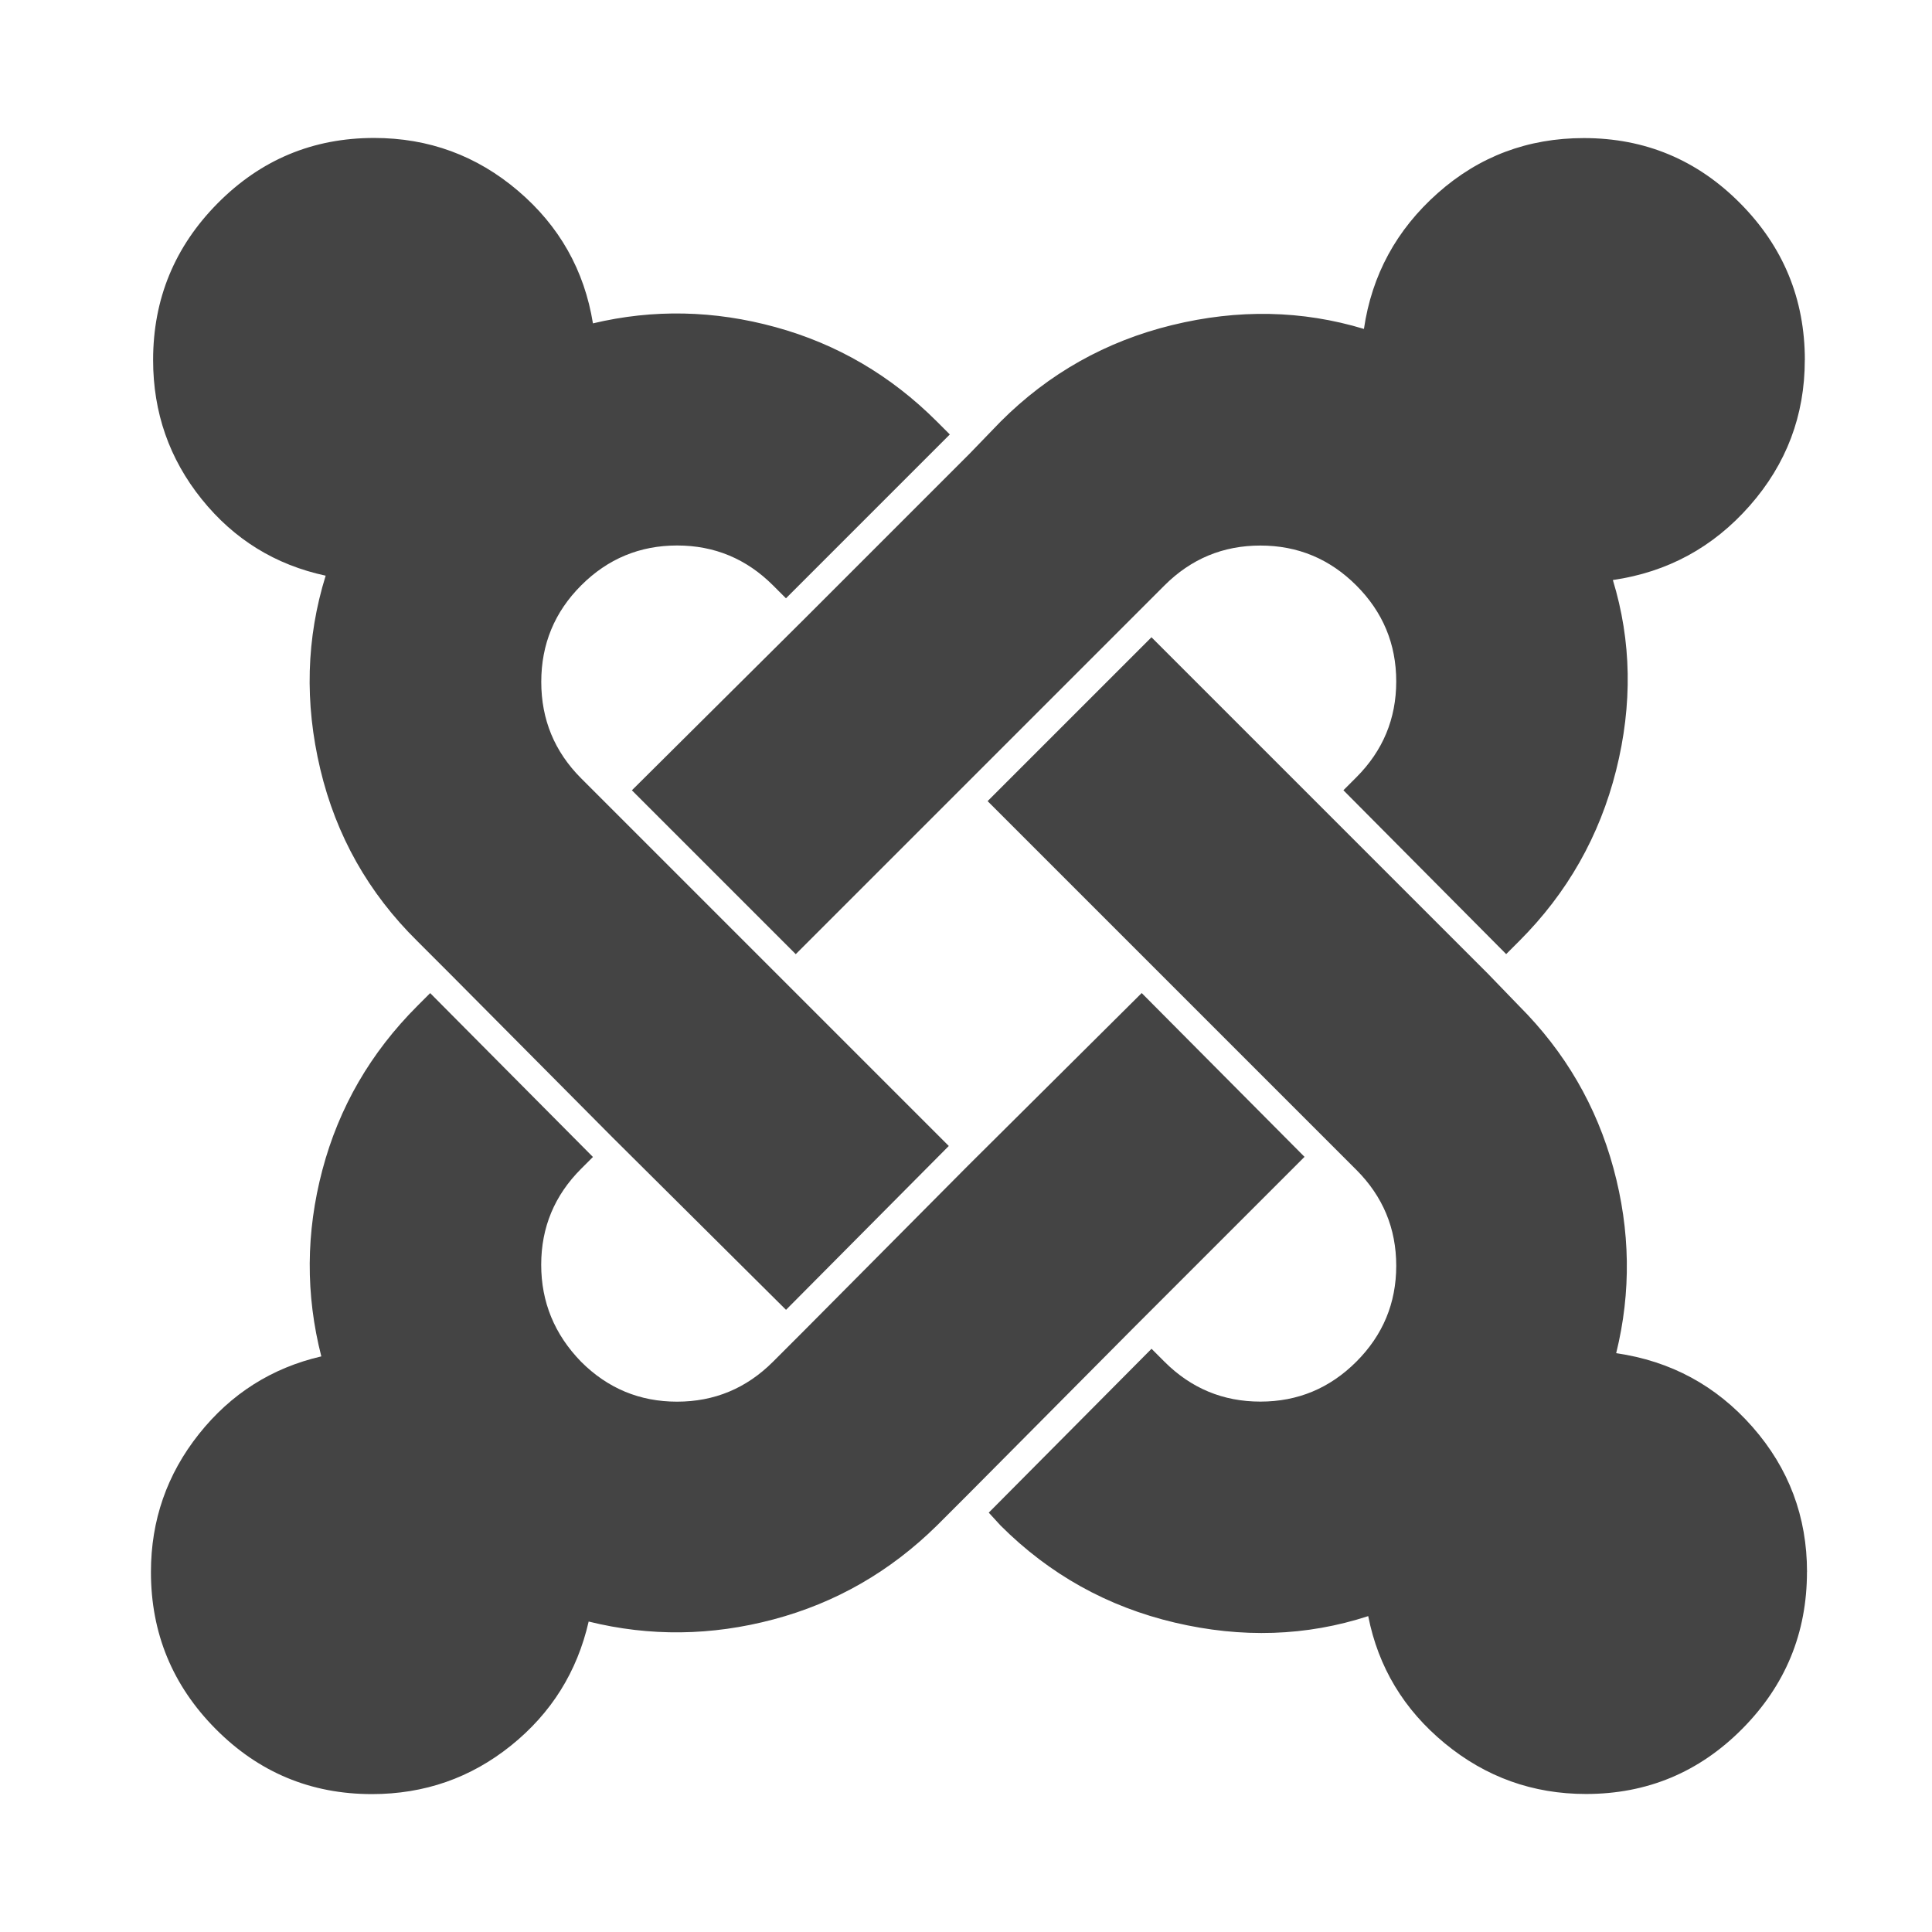
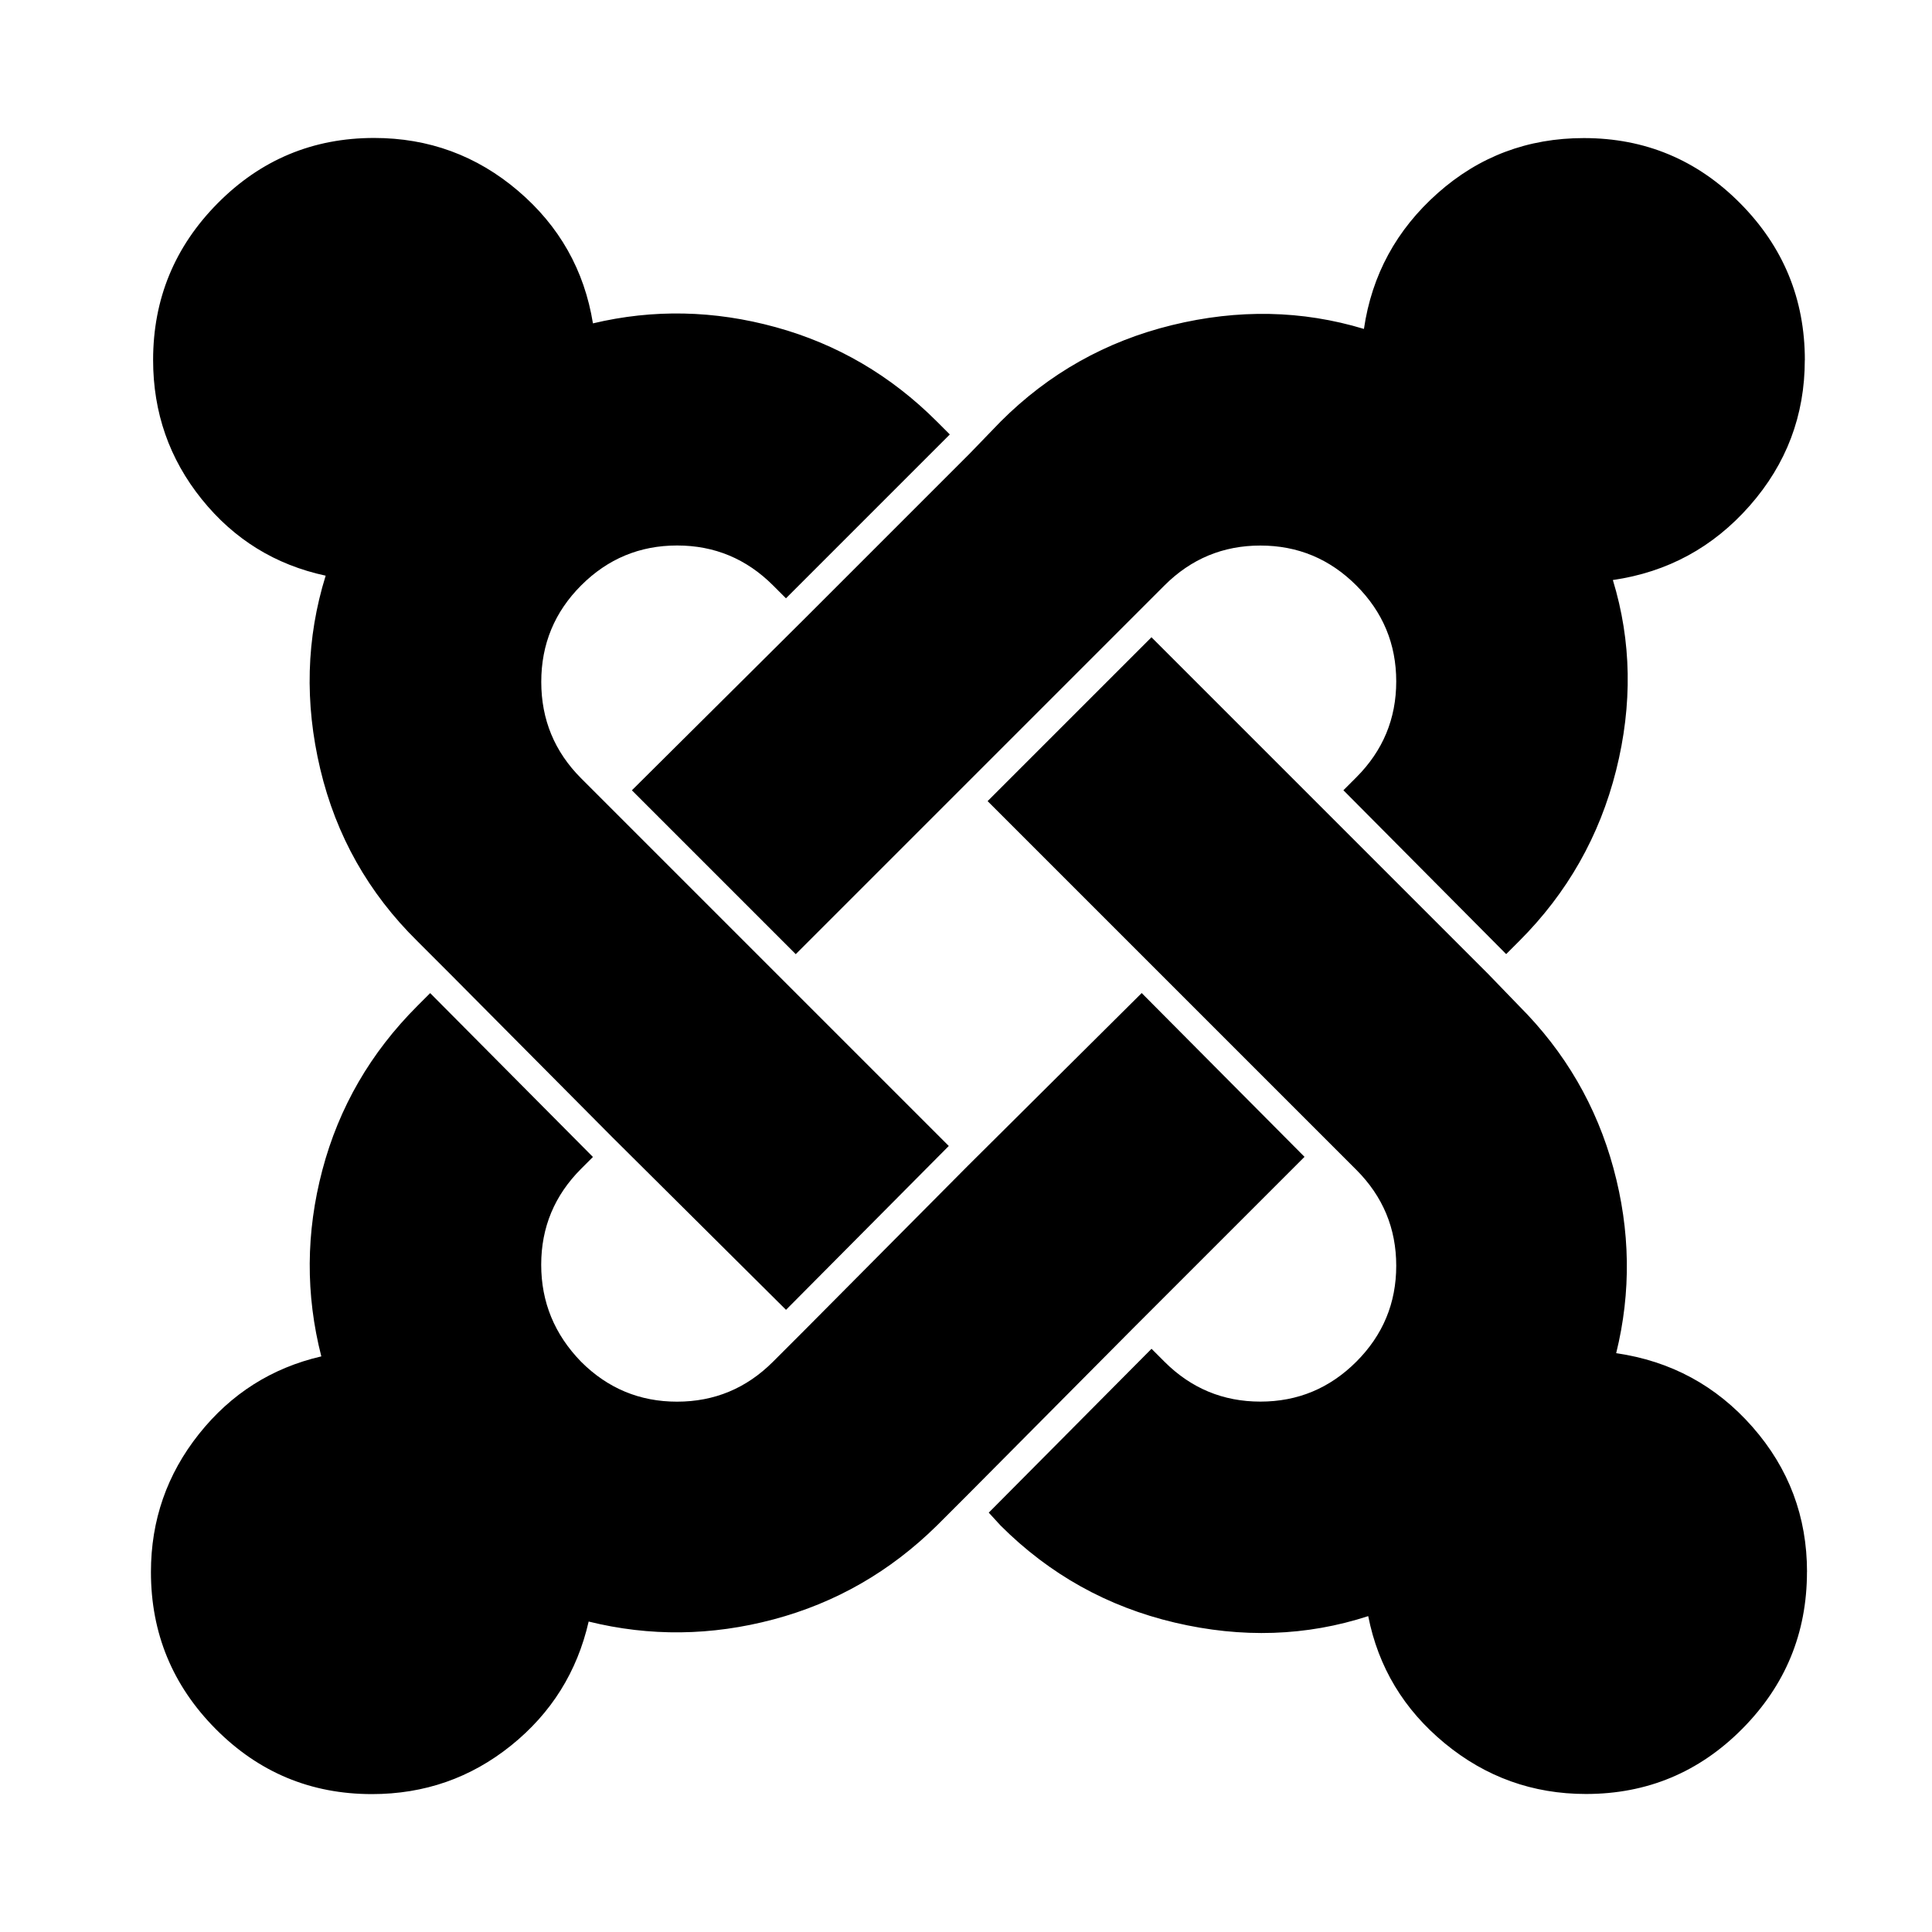
<svg xmlns="http://www.w3.org/2000/svg" version="1.1" width="32" height="32" viewBox="0 0 32 32">
-   <path fill="#444" d="M21.607 19.161l-2.857 2.857-2.696 2.714-0.536 0.536q-1.161 1.143-2.705 1.554t-3.063 0.036q-0.286 1.25-1.286 2.054t-2.304 0.804q-1.518 0-2.589-1.080t-1.071-2.598q0-1.286 0.795-2.286t2.027-1.286q-0.393-1.536 0.018-3.089t1.571-2.714l0.214-0.214 2.696 2.714-0.196 0.196q-0.661 0.661-0.661 1.589t0.661 1.607q0.661 0.661 1.589 0.661t1.589-0.661l0.536-0.536 2.696-2.714 2.875-2.857zM15.518 6.982l0.214 0.214-2.714 2.714-0.214-0.214q-0.661-0.661-1.589-0.661t-1.589 0.661-0.661 1.598 0.661 1.598l6.089 6.089-2.696 2.714-2.875-2.857-2.696-2.714-0.536-0.536q-1.214-1.196-1.607-2.848t0.089-3.205q-1.25-0.268-2.054-1.268t-0.804-2.304q0-1.518 1.071-2.598t2.589-1.080q1.357 0 2.384 0.875t1.241 2.196q1.5-0.357 3.027 0.063t2.67 1.563zM29.929 26.036q0 1.518-1.071 2.598t-2.589 1.080q-1.321 0-2.339-0.839t-1.268-2.107q-1.536 0.5-3.205 0.107t-2.884-1.607l-0.196-0.214 2.696-2.714 0.214 0.214q0.661 0.661 1.589 0.661t1.589-0.661 0.661-1.589-0.661-1.589l-6.107-6.107 2.714-2.714 5.571 5.571 0.518 0.536q1.143 1.143 1.563 2.688t0.045 3.063q1.357 0.196 2.259 1.223t0.902 2.402zM29.893 5.964q0 1.375-0.911 2.411t-2.268 1.232q0.464 1.518 0.054 3.152t-1.607 2.83l-0.214 0.214-2.696-2.714 0.214-0.214q0.661-0.661 0.661-1.589t-0.661-1.589-1.589-0.661-1.589 0.661l-6.107 6.107-2.714-2.714 2.875-2.857 2.714-2.714 0.518-0.536q1.196-1.196 2.839-1.598t3.179 0.063q0.196-1.339 1.223-2.25t2.42-0.911q1.518 0 2.589 1.080t1.071 2.598z" />
+   <path d="M21.607 19.161l-2.857 2.857-2.696 2.714-0.536 0.536q-1.161 1.143-2.705 1.554t-3.063 0.036q-0.286 1.25-1.286 2.054t-2.304 0.804q-1.518 0-2.589-1.080t-1.071-2.598q0-1.286 0.795-2.286t2.027-1.286q-0.393-1.536 0.018-3.089t1.571-2.714l0.214-0.214 2.696 2.714-0.196 0.196q-0.661 0.661-0.661 1.589t0.661 1.607q0.661 0.661 1.589 0.661t1.589-0.661l0.536-0.536 2.696-2.714 2.875-2.857zM15.518 6.982l0.214 0.214-2.714 2.714-0.214-0.214q-0.661-0.661-1.589-0.661t-1.589 0.661-0.661 1.598 0.661 1.598l6.089 6.089-2.696 2.714-2.875-2.857-2.696-2.714-0.536-0.536q-1.214-1.196-1.607-2.848t0.089-3.205q-1.25-0.268-2.054-1.268t-0.804-2.304q0-1.518 1.071-2.598t2.589-1.080q1.357 0 2.384 0.875t1.241 2.196q1.5-0.357 3.027 0.063t2.67 1.563zM29.929 26.036q0 1.518-1.071 2.598t-2.589 1.080q-1.321 0-2.339-0.839t-1.268-2.107q-1.536 0.5-3.205 0.107t-2.884-1.607l-0.196-0.214 2.696-2.714 0.214 0.214q0.661 0.661 1.589 0.661t1.589-0.661 0.661-1.589-0.661-1.589l-6.107-6.107 2.714-2.714 5.571 5.571 0.518 0.536q1.143 1.143 1.563 2.688t0.045 3.063q1.357 0.196 2.259 1.223t0.902 2.402zM29.893 5.964q0 1.375-0.911 2.411t-2.268 1.232q0.464 1.518 0.054 3.152t-1.607 2.83l-0.214 0.214-2.696-2.714 0.214-0.214q0.661-0.661 0.661-1.589t-0.661-1.589-1.589-0.661-1.589 0.661l-6.107 6.107-2.714-2.714 2.875-2.857 2.714-2.714 0.518-0.536q1.196-1.196 2.839-1.598t3.179 0.063q0.196-1.339 1.223-2.25t2.42-0.911q1.518 0 2.589 1.080t1.071 2.598z" />
</svg>
